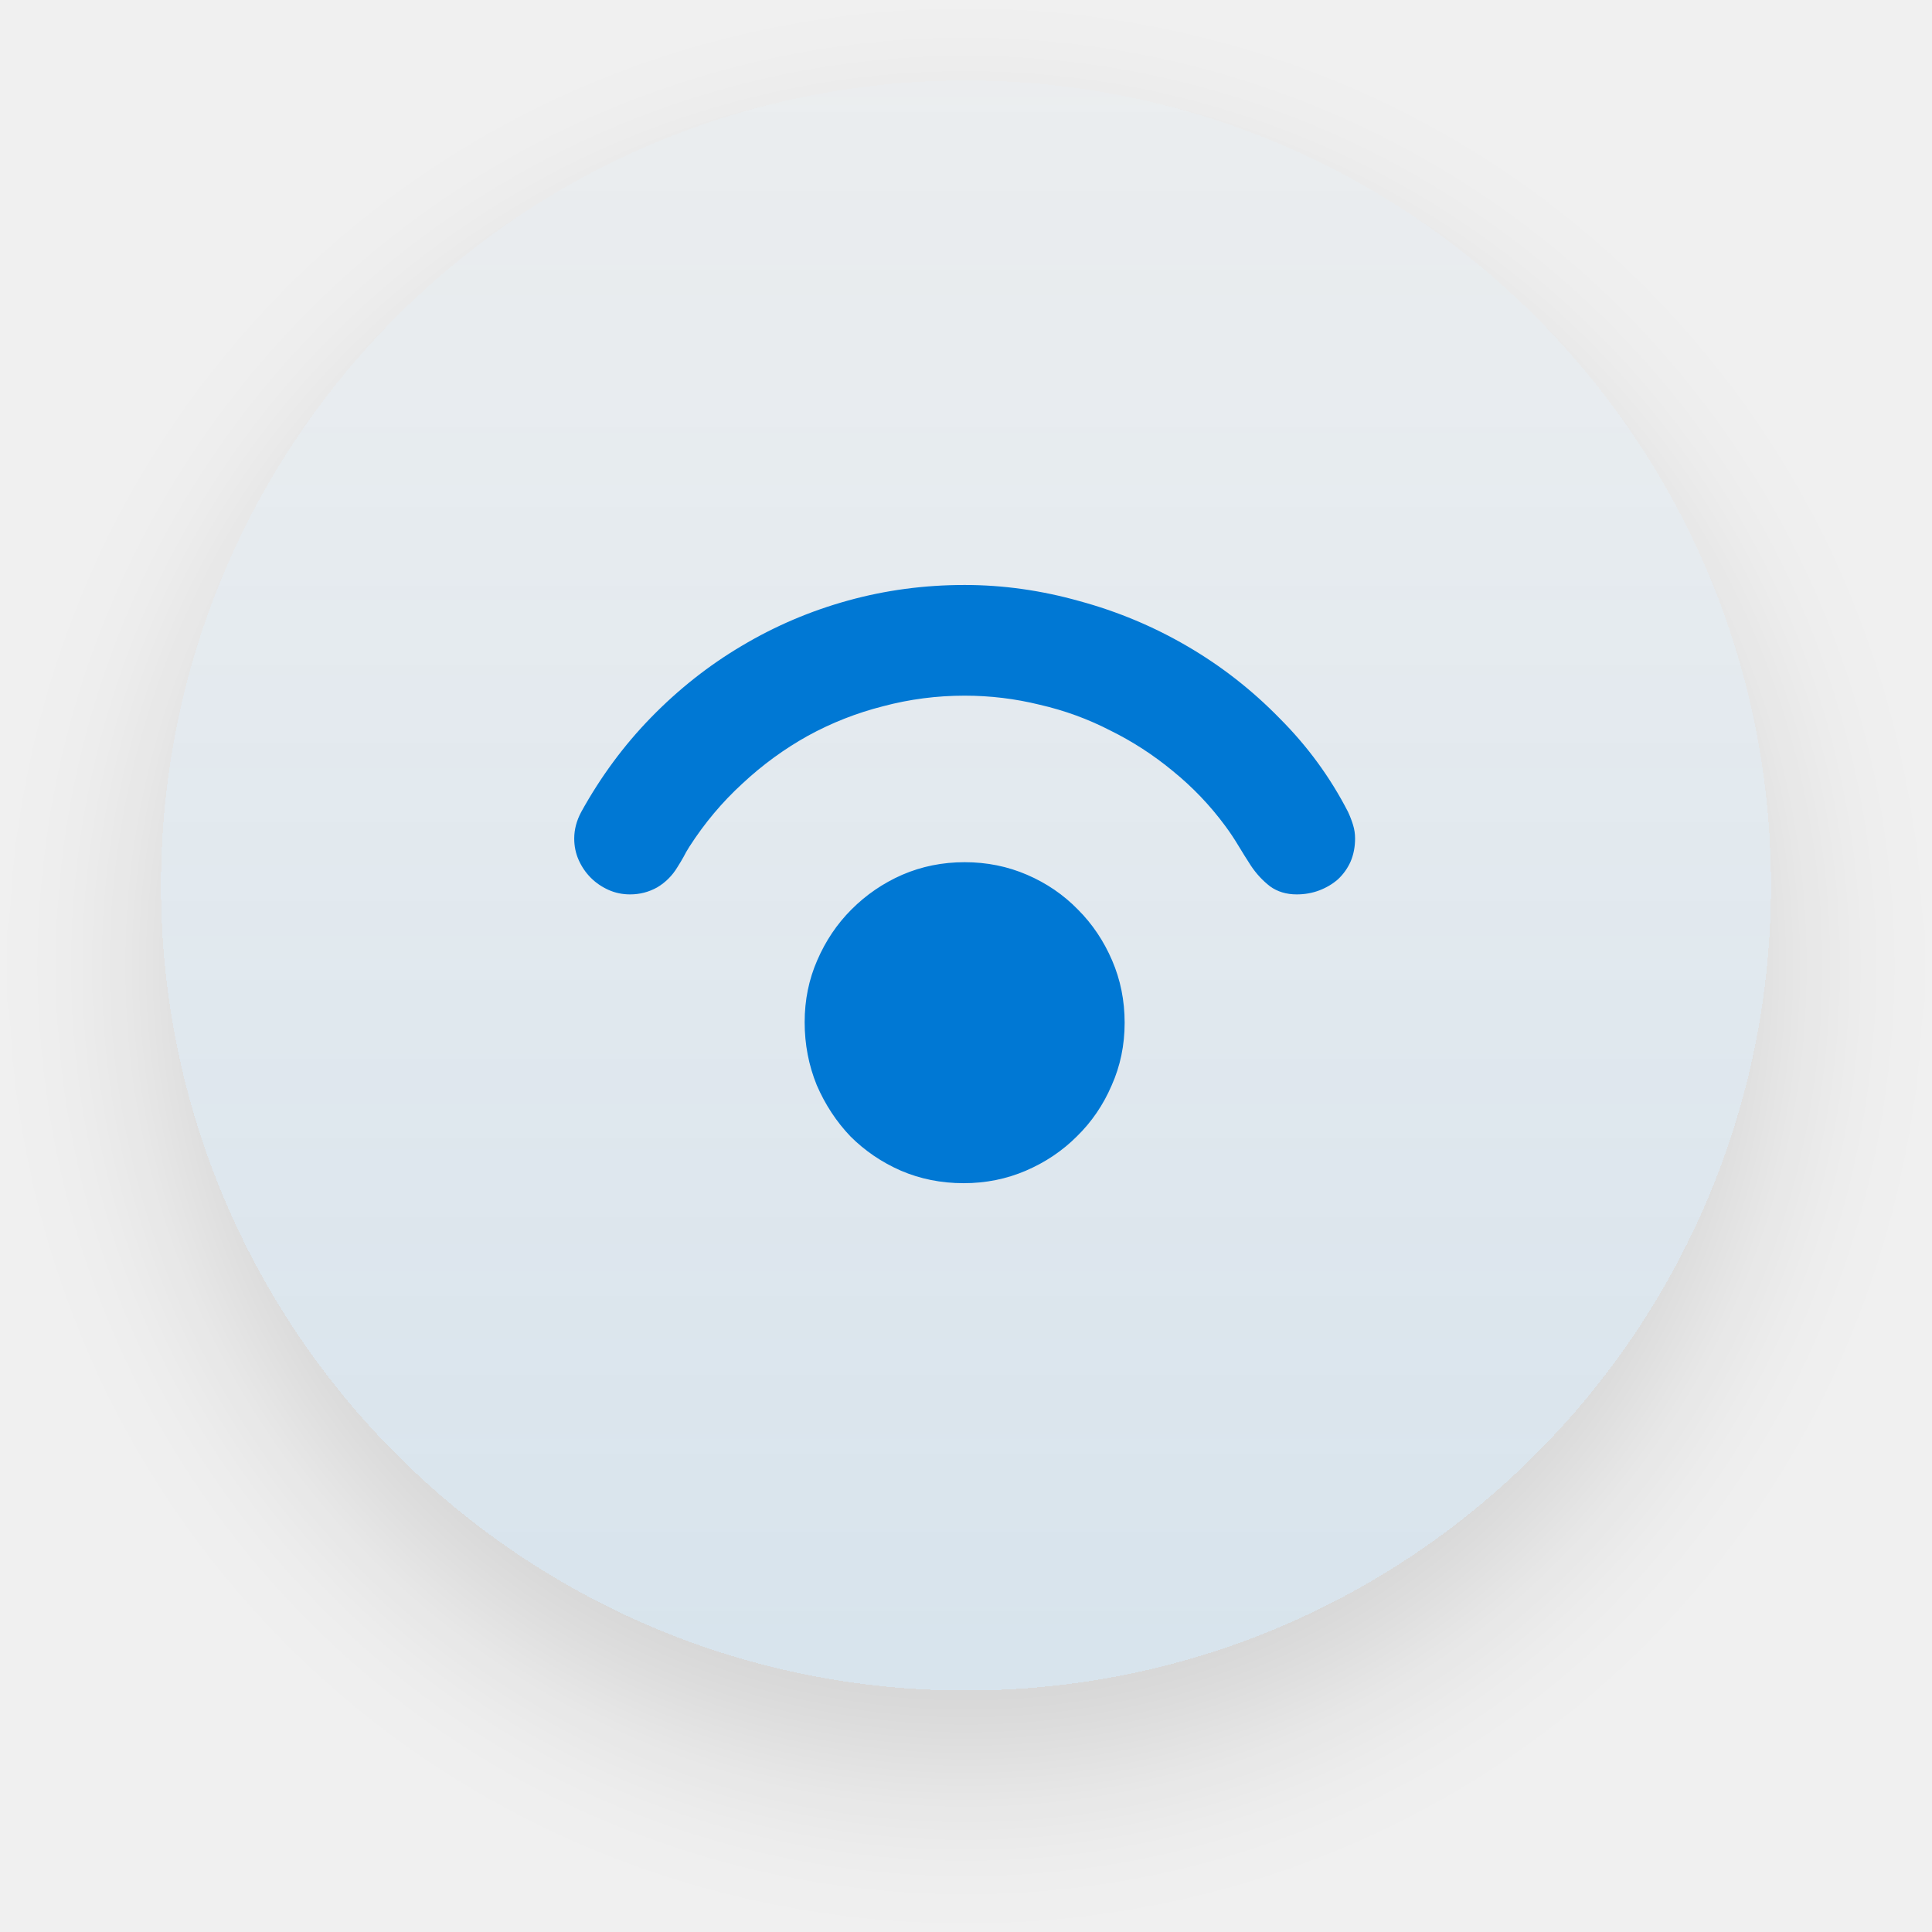
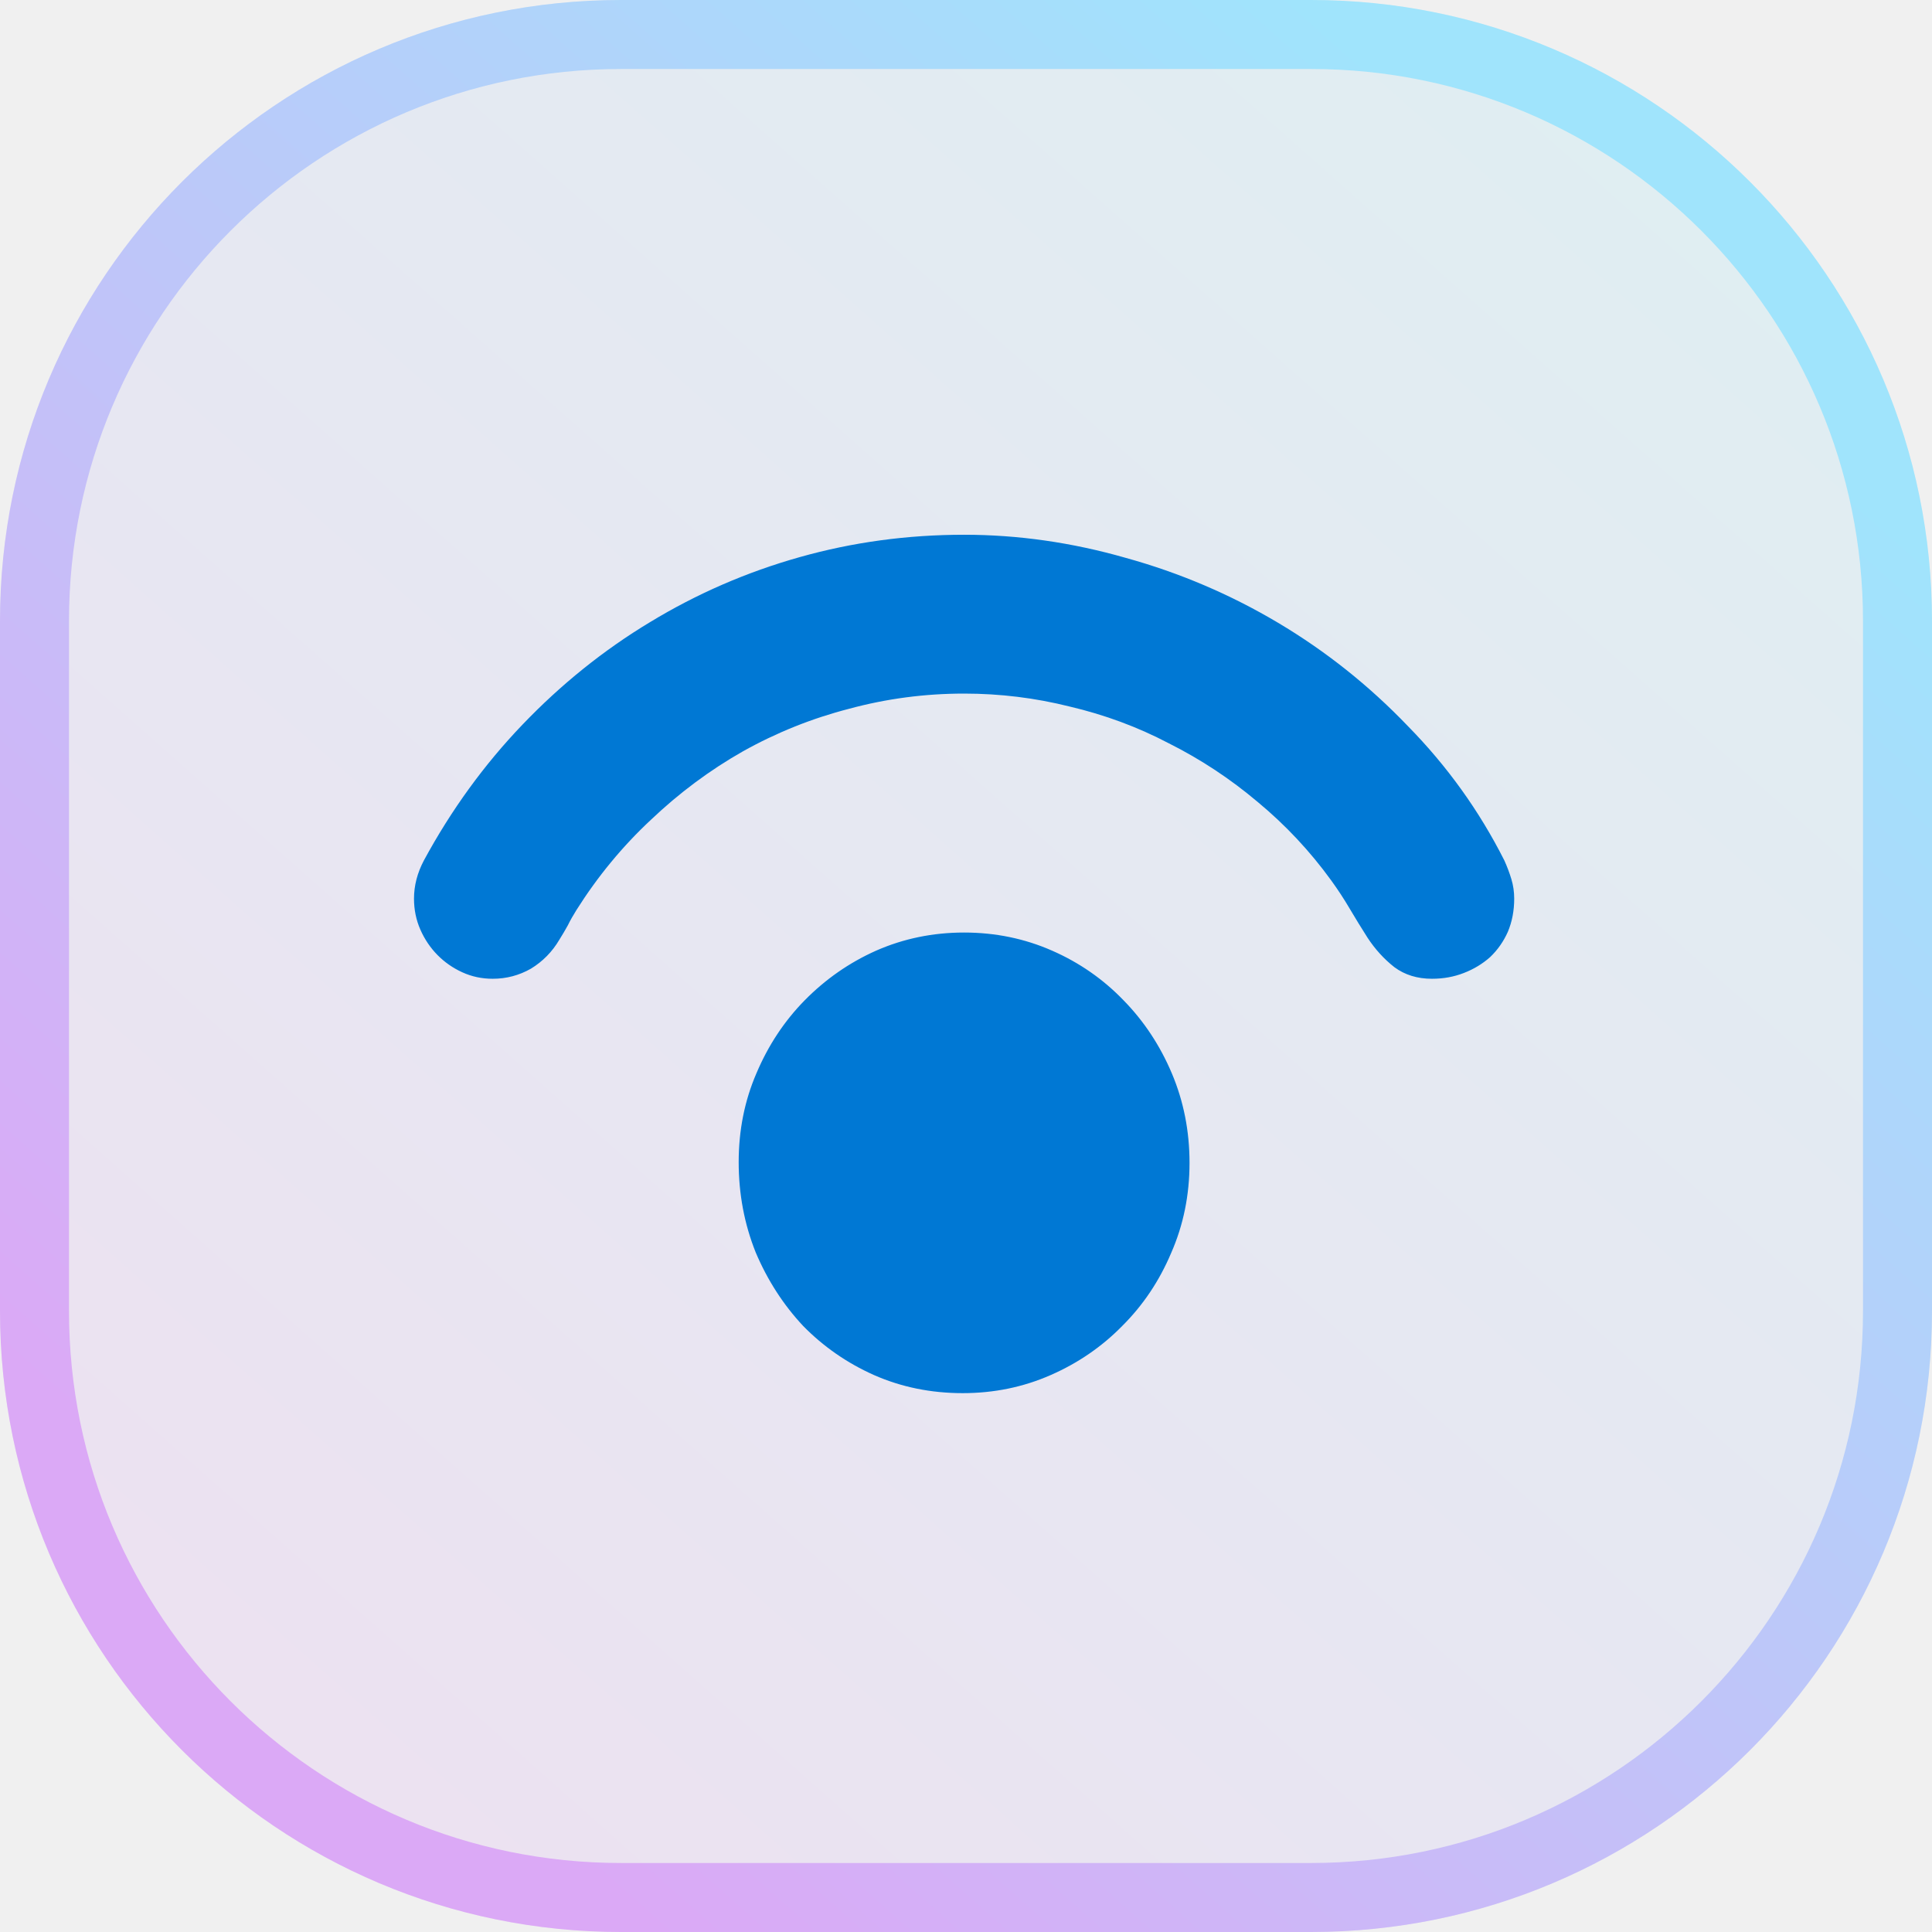
- <svg xmlns="http://www.w3.org/2000/svg" width="96" height="96" viewBox="0 0 96 96" fill="none">
-   <g filter="url(#filter0_d_1310_16)">
-     <circle cx="48" cy="44" r="40" fill="url(#paint0_linear_1310_16)" shape-rendering="crispEdges" />
-   </g>
-   <g clip-path="url(#clip0_1310_16)">
-     <path d="M47.933 29.067C49.833 29.067 51.733 29.333 53.633 29.867C55.533 30.383 57.325 31.133 59.008 32.117C60.692 33.1 62.217 34.292 63.583 35.692C64.967 37.075 66.1 38.625 66.983 40.342C67.083 40.558 67.167 40.775 67.233 40.992C67.3 41.208 67.333 41.433 67.333 41.667C67.333 42.083 67.258 42.467 67.108 42.817C66.958 43.15 66.75 43.442 66.483 43.692C66.217 43.925 65.908 44.108 65.558 44.242C65.208 44.375 64.833 44.442 64.433 44.442C63.917 44.442 63.475 44.308 63.108 44.042C62.742 43.758 62.425 43.417 62.158 43.017C61.942 42.683 61.733 42.35 61.533 42.017C61.333 41.683 61.117 41.358 60.883 41.042C60.133 40.025 59.267 39.117 58.283 38.317C57.317 37.517 56.275 36.842 55.158 36.292C54.058 35.725 52.892 35.3 51.658 35.017C50.442 34.717 49.2 34.567 47.933 34.567C46.55 34.567 45.2 34.742 43.883 35.092C42.567 35.425 41.317 35.917 40.133 36.567C38.967 37.217 37.883 38.008 36.883 38.942C35.883 39.858 35.008 40.9 34.258 42.067C34.142 42.25 34.042 42.425 33.958 42.592C33.875 42.742 33.775 42.908 33.658 43.092C33.408 43.508 33.075 43.842 32.658 44.092C32.242 44.325 31.792 44.442 31.308 44.442C30.925 44.442 30.567 44.367 30.233 44.217C29.9 44.067 29.608 43.867 29.358 43.617C29.108 43.367 28.908 43.075 28.758 42.742C28.608 42.408 28.533 42.05 28.533 41.667C28.533 41.217 28.65 40.775 28.883 40.342C29.85 38.592 31.008 37.025 32.358 35.642C33.725 34.242 35.225 33.058 36.858 32.092C38.508 31.108 40.267 30.358 42.133 29.842C44 29.325 45.933 29.067 47.933 29.067ZM47.933 42.842C49.033 42.842 50.067 43.05 51.033 43.467C52 43.883 52.842 44.458 53.558 45.192C54.275 45.908 54.842 46.75 55.258 47.717C55.675 48.683 55.883 49.717 55.883 50.817C55.883 51.933 55.667 52.975 55.233 53.942C54.817 54.908 54.242 55.75 53.508 56.467C52.792 57.183 51.95 57.75 50.983 58.167C50.017 58.583 48.983 58.792 47.883 58.792C46.767 58.792 45.725 58.583 44.758 58.167C43.808 57.75 42.975 57.183 42.258 56.467C41.558 55.733 41 54.883 40.583 53.917C40.183 52.933 39.983 51.892 39.983 50.792C39.983 49.692 40.192 48.667 40.608 47.717C41.025 46.75 41.592 45.908 42.308 45.192C43.042 44.458 43.883 43.883 44.833 43.467C45.8 43.05 46.833 42.842 47.933 42.842Z" fill="#0078D4" />
+ <svg xmlns="http://www.w3.org/2000/svg" width="56" height="56" viewBox="0 0 56 56" fill="none">
+   <rect width="56" height="56" rx="18" fill="url(#paint0_linear_1355_47)" />
+   <path d="M38 1C47.389 1 55 8.611 55 18V38C55 47.389 47.389 55 38 55H18C8.611 55 1 47.389 1 38V18C1 8.611 8.611 1 18 1H38Z" stroke="url(#paint1_linear_1355_47)" stroke-width="2" />
+   <g clip-path="url(#clip0_1355_47)">
+     <path d="M27.945 15.5C29.507 15.5 31.069 15.723 32.63 16.17C34.192 16.602 35.664 17.23 37.048 18.053C38.431 18.876 39.685 19.874 40.808 21.046C41.945 22.203 42.877 23.501 43.603 24.938C43.685 25.119 43.753 25.3 43.808 25.482C43.863 25.663 43.89 25.852 43.89 26.047C43.89 26.396 43.829 26.716 43.706 27.009C43.582 27.288 43.411 27.533 43.192 27.742C42.973 27.937 42.719 28.091 42.431 28.202C42.144 28.314 41.836 28.37 41.507 28.37C41.082 28.37 40.719 28.258 40.418 28.035C40.116 27.798 39.856 27.512 39.637 27.177C39.459 26.898 39.288 26.619 39.123 26.34C38.959 26.061 38.781 25.789 38.589 25.524C37.973 24.673 37.26 23.912 36.452 23.243C35.658 22.573 34.801 22.008 33.884 21.548C32.98 21.073 32.021 20.718 31.007 20.48C30.007 20.229 28.986 20.104 27.945 20.104C26.808 20.104 25.699 20.25 24.616 20.543C23.534 20.822 22.507 21.234 21.534 21.778C20.575 22.322 19.685 22.985 18.863 23.766C18.041 24.533 17.322 25.405 16.706 26.382C16.61 26.535 16.527 26.682 16.459 26.821C16.39 26.947 16.308 27.086 16.212 27.24C16.007 27.588 15.733 27.867 15.39 28.077C15.048 28.272 14.678 28.37 14.281 28.37C13.966 28.37 13.671 28.307 13.397 28.181C13.123 28.056 12.884 27.888 12.678 27.679C12.473 27.47 12.308 27.226 12.185 26.947C12.062 26.668 12 26.368 12 26.047C12 25.67 12.096 25.3 12.288 24.938C13.082 23.473 14.034 22.162 15.144 21.004C16.267 19.832 17.5 18.841 18.843 18.032C20.199 17.209 21.644 16.581 23.178 16.149C24.712 15.716 26.301 15.5 27.945 15.5ZM27.945 27.03C28.849 27.03 29.699 27.205 30.493 27.554C31.288 27.902 31.979 28.384 32.569 28.997C33.157 29.597 33.623 30.302 33.966 31.111C34.308 31.92 34.479 32.785 34.479 33.706C34.479 34.641 34.301 35.513 33.945 36.322C33.603 37.131 33.13 37.835 32.527 38.435C31.938 39.035 31.247 39.51 30.452 39.858C29.657 40.207 28.808 40.381 27.904 40.381C26.986 40.381 26.13 40.207 25.336 39.858C24.555 39.51 23.87 39.035 23.281 38.435C22.706 37.821 22.247 37.11 21.904 36.301C21.575 35.478 21.411 34.606 21.411 33.685C21.411 32.764 21.582 31.906 21.925 31.111C22.267 30.302 22.733 29.597 23.322 28.997C23.925 28.384 24.616 27.902 25.397 27.554C26.192 27.205 27.041 27.03 27.945 27.03Z" fill="#0078D4" />
  </g>
  <defs>
-     <filter id="filter0_d_1310_16" x="0" y="0" width="96" height="96" filterUnits="userSpaceOnUse" color-interpolation-filters="sRGB">
-       <feFlood flood-opacity="0" result="BackgroundImageFix" />
-       <feColorMatrix in="SourceAlpha" type="matrix" values="0 0 0 0 0 0 0 0 0 0 0 0 0 0 0 0 0 0 127 0" result="hardAlpha" />
-       <feOffset dy="4" />
-       <feGaussianBlur stdDeviation="4" />
-       <feComposite in2="hardAlpha" operator="out" />
-       <feColorMatrix type="matrix" values="0 0 0 0 0 0 0 0 0 0 0 0 0 0 0 0 0 0 0.12 0" />
-       <feBlend mode="normal" in2="BackgroundImageFix" result="effect1_dropShadow_1310_16" />
-       <feBlend mode="normal" in="SourceGraphic" in2="effect1_dropShadow_1310_16" result="shape" />
-     </filter>
-     <linearGradient id="paint0_linear_1310_16" x1="48" y1="4" x2="48" y2="84" gradientUnits="userSpaceOnUse">
-       <stop stop-color="#0078D4" stop-opacity="0.02" />
-       <stop offset="1" stop-color="#0078D4" stop-opacity="0.1" />
+     <linearGradient id="paint0_linear_1355_47" x1="49" y1="7" x2="10" y2="51" gradientUnits="userSpaceOnUse">
+       <stop stop-color="#A0E4FC" stop-opacity="0.2" />
+       <stop offset="1" stop-color="#DBA9F6" stop-opacity="0.2" />
    </linearGradient>
-     <clipPath id="clip0_1310_16">
-       <rect width="38.933" height="29.867" fill="white" transform="translate(28.5333 29.0667)" />
+     <linearGradient id="paint1_linear_1355_47" x1="47.5" y1="8.5" x2="11.286" y2="49.357" gradientUnits="userSpaceOnUse">
+       <stop stop-color="#A0E4FC" />
+       <stop offset="1" stop-color="#DBA9F6" />
+     </linearGradient>
+     <clipPath id="clip0_1355_47">
+       <rect width="32" height="25" fill="white" transform="translate(12 15.5)" />
    </clipPath>
  </defs>
</svg>
